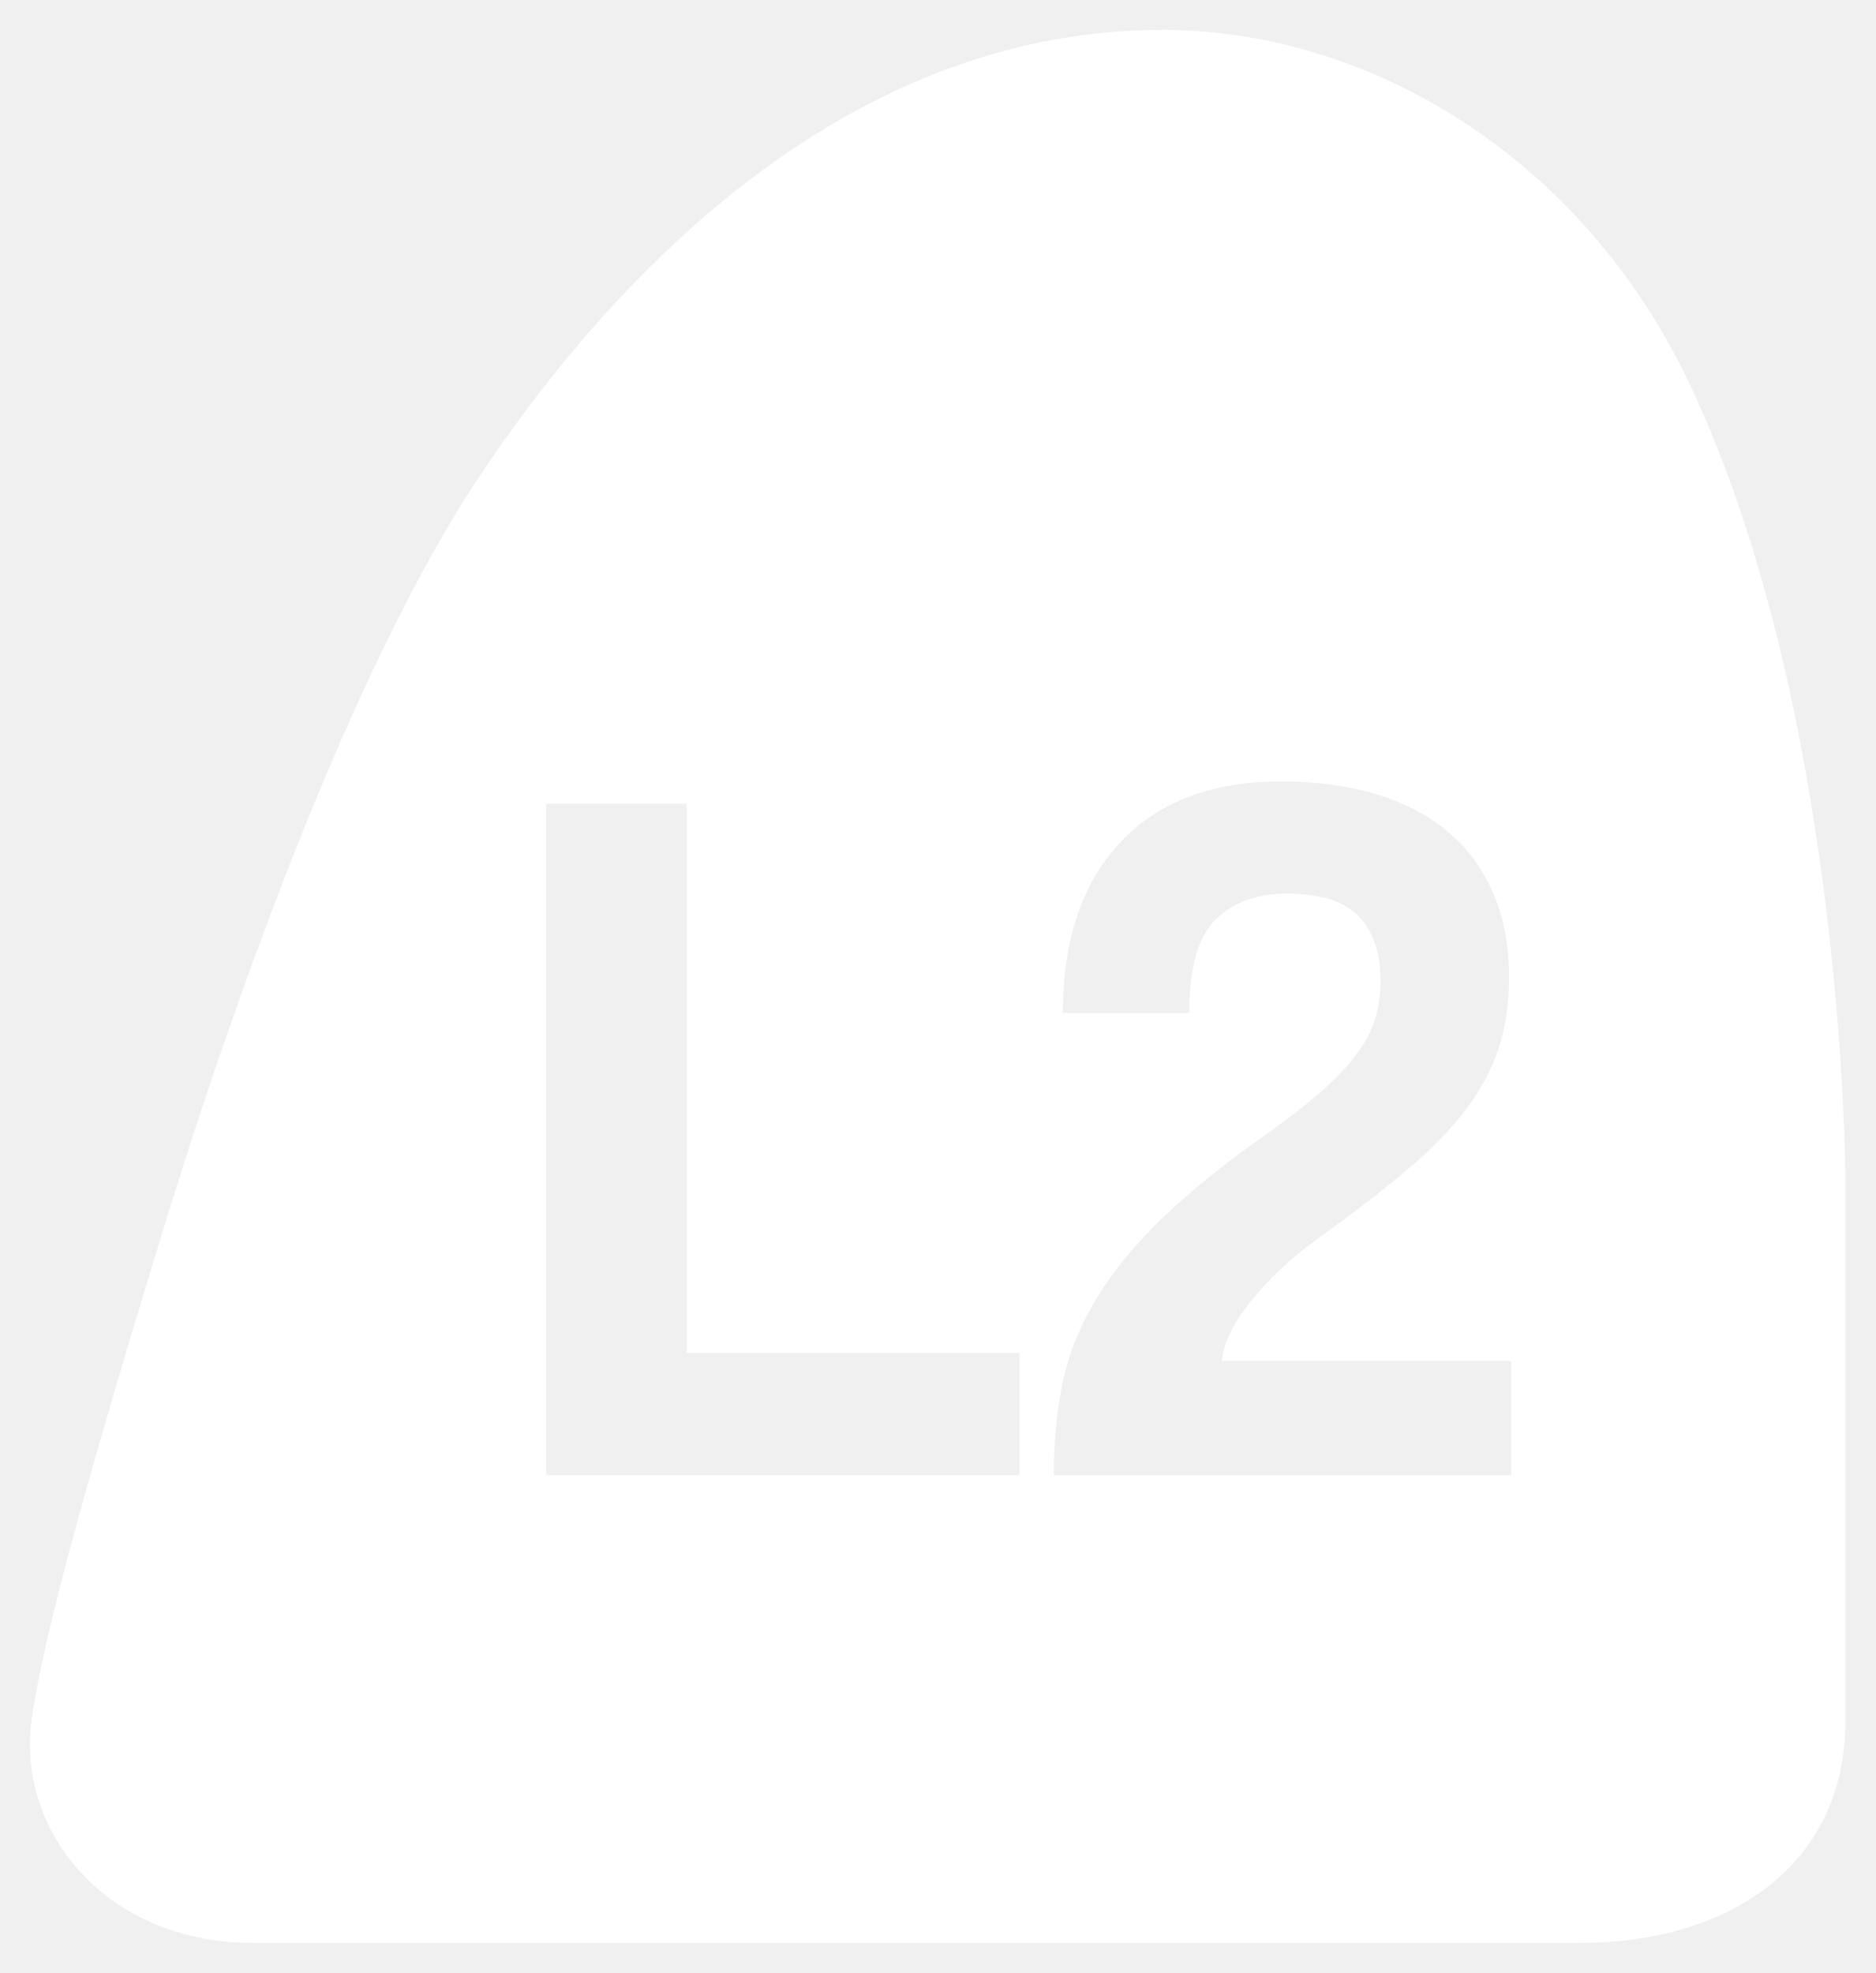
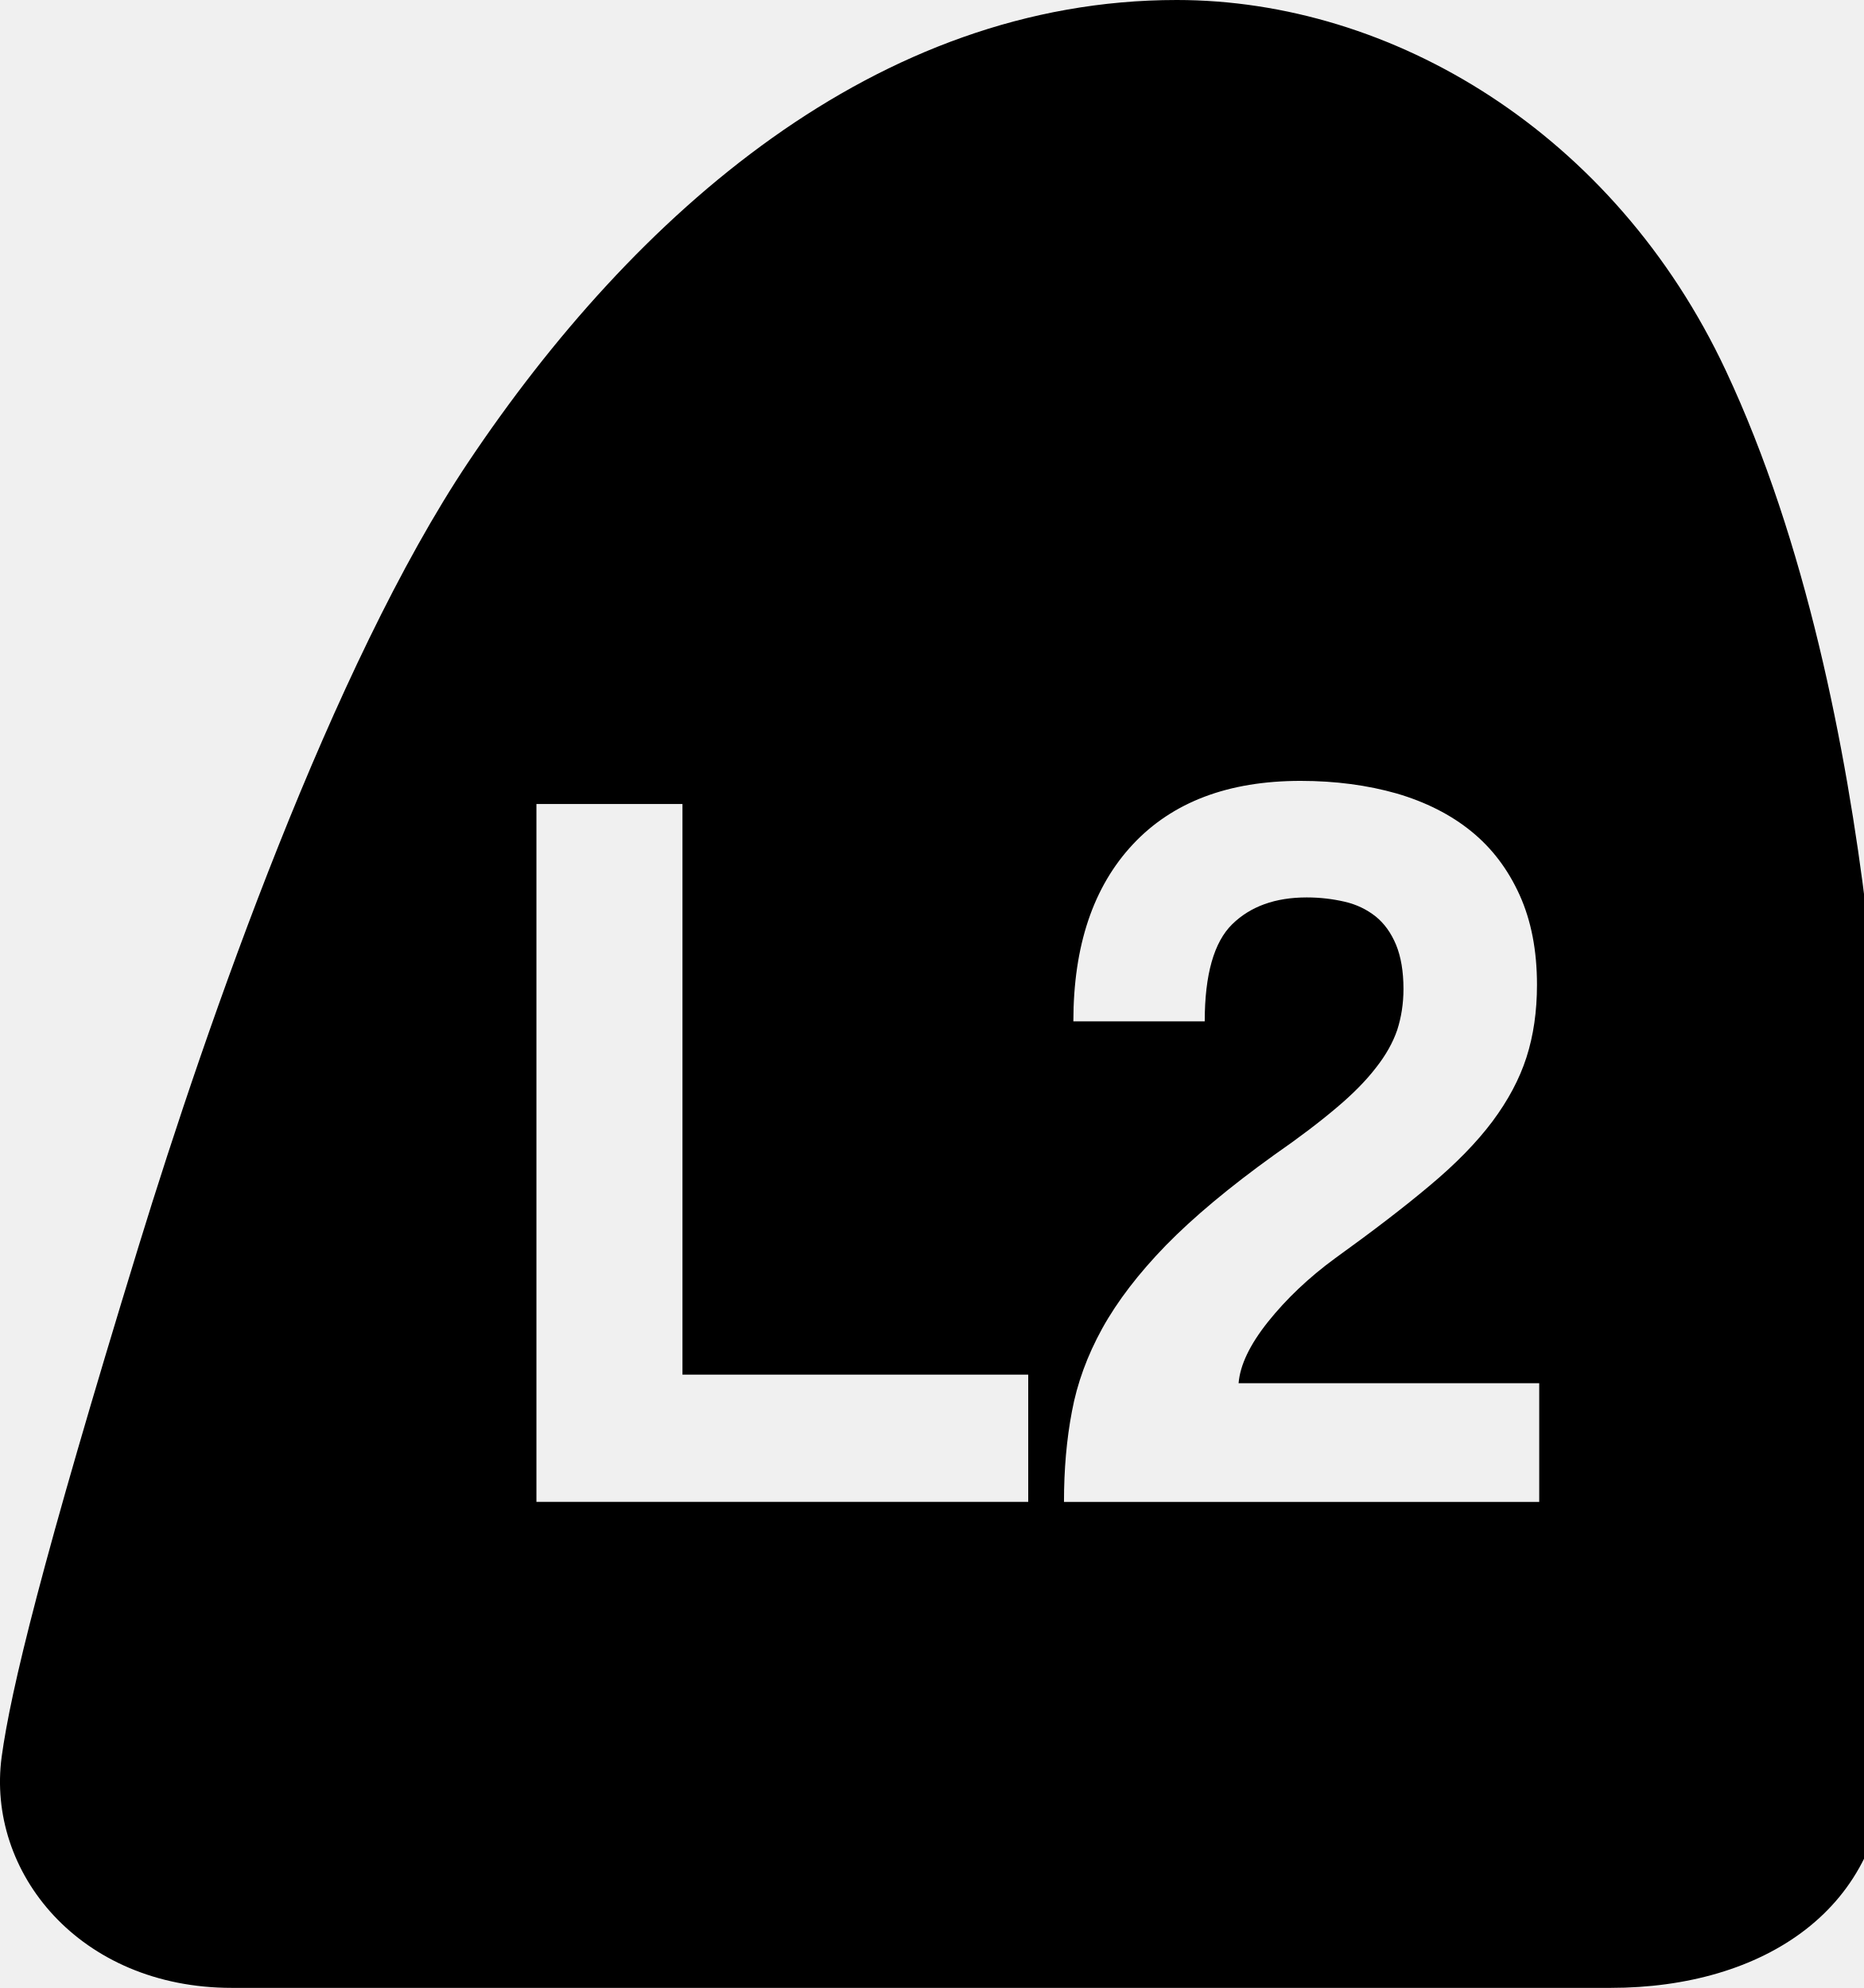
- <svg xmlns="http://www.w3.org/2000/svg" version="1.1" id="Capa_1" x="0px" y="0px" width="62.733" height="66" viewBox="0 0 62.733 66" enable-background="new 0 0 20.004 21.08" xml:space="preserve">
-   <defs id="defs49" />
-   <g id="g376">
-     <path id="path13" style="fill:#ffffff;stroke-width:3.036" d="M 38.881 1 C 29.211 1 21.427 7.882 16.074 15.879 C 11.699 22.419 7.699 33.844 5.465 41.115 C 2.329 51.329 1.346 55.423 1.055 57.555 C 0.554 61.265 3.556 64.996 8.465 64.996 L 52.85 64.996 C 57.759 64.996 61.73 62.461 61.73 57.555 L 61.732 39.627 C 61.732 39.627 61.739 23.962 56.557 12.926 C 52.971 5.284 45.824 1 38.881 1 z M 42.867 26.139 C 43.994 26.139 45.025 26.278 45.963 26.545 C 46.895 26.818 47.7 27.223 48.365 27.764 C 49.03 28.304 49.546 28.987 49.92 29.812 C 50.293 30.638 50.479 31.598 50.479 32.703 C 50.479 33.559 50.365 34.336 50.141 35.037 C 49.916 35.738 49.549 36.425 49.045 37.102 C 48.535 37.782 47.864 38.468 47.029 39.166 C 46.2 39.864 45.179 40.645 43.986 41.504 C 43.127 42.132 42.408 42.819 41.822 43.551 C 41.236 44.286 40.922 44.943 40.873 45.529 L 50.551 45.529 L 50.551 49.352 L 35.252 49.352 L 35.252 49.346 C 35.252 48.307 35.335 47.339 35.508 46.438 C 35.675 45.536 35.999 44.644 36.484 43.764 C 36.97 42.886 37.654 41.997 38.531 41.092 C 39.415 40.19 40.572 39.22 42.018 38.182 C 42.831 37.617 43.499 37.108 44.027 36.658 C 44.562 36.209 44.979 35.781 45.295 35.371 C 45.614 34.967 45.842 34.557 45.979 34.156 C 46.109 33.746 46.18 33.31 46.18 32.836 C 46.18 32.268 46.096 31.796 45.941 31.416 C 45.78 31.03 45.563 30.727 45.283 30.502 C 44.998 30.277 44.667 30.115 44.281 30.027 C 43.902 29.939 43.491 29.891 43.066 29.891 C 42.052 29.891 41.252 30.18 40.666 30.754 C 40.08 31.328 39.781 32.372 39.781 33.881 L 35.553 33.881 C 35.553 31.446 36.194 29.545 37.469 28.182 C 38.744 26.818 40.542 26.139 42.867 26.139 z M 18.27 26.883 L 22.971 26.883 L 22.971 45.254 L 34.102 45.254 L 34.102 49.35 L 18.27 49.35 L 18.27 49.346 L 18.27 26.883 z " />
-   </g>
+ <svg xmlns="http://www.w3.org/2000/svg" width="60" height="64">
+   <path d="M 37.881,0 C 28.211,0 20.426,6.882 15.074,14.879 10.699,21.419 6.699,32.844 4.464,40.115 1.328,50.329 0.346,54.423 0.054,56.555 -0.447,60.265 2.555,63.996 7.464,63.996 H 51.849 c 4.909,0 8.881,-2.535 8.881,-7.441 l 0.002,-17.928 c 0,0 0.007,-15.665 -5.176,-26.701 C 51.971,4.284 44.824,0 37.881,0 Z m 3.986,25.139 c 1.126,0 2.158,0.139 3.096,0.406 0.932,0.273 1.737,0.678 2.402,1.219 0.665,0.54 1.181,1.223 1.555,2.049 0.373,0.826 0.559,1.786 0.559,2.891 0,0.856 -0.113,1.633 -0.338,2.334 -0.225,0.701 -0.592,1.387 -1.096,2.064 -0.51,0.68 -1.181,1.366 -2.016,2.064 -0.829,0.698 -1.85,1.479 -3.043,2.338 -0.859,0.628 -1.578,1.315 -2.164,2.047 -0.586,0.735 -0.901,1.393 -0.949,1.979 h 9.678 v 3.822 H 34.252 v -0.006 c 0,-1.038 0.083,-2.006 0.256,-2.908 0.167,-0.902 0.491,-1.793 0.977,-2.674 0.486,-0.877 1.169,-1.767 2.047,-2.672 0.883,-0.902 2.041,-1.872 3.486,-2.91 0.814,-0.565 1.481,-1.074 2.01,-1.523 0.534,-0.449 0.952,-0.877 1.268,-1.287 0.319,-0.404 0.547,-0.814 0.684,-1.215 0.131,-0.41 0.201,-0.847 0.201,-1.32 0,-0.568 -0.083,-1.04 -0.238,-1.42 -0.161,-0.386 -0.379,-0.689 -0.658,-0.914 -0.285,-0.225 -0.616,-0.387 -1.002,-0.475 -0.38,-0.088 -0.79,-0.137 -1.215,-0.137 -1.014,0 -1.814,0.289 -2.4,0.863 -0.586,0.574 -0.885,1.618 -0.885,3.127 h -4.229 c 0,-2.435 0.641,-4.336 1.916,-5.699 1.275,-1.363 3.073,-2.043 5.398,-2.043 z m -24.598,0.744 h 4.701 v 18.371 h 11.131 v 4.096 H 17.269 v -0.004 z" />
</svg>
